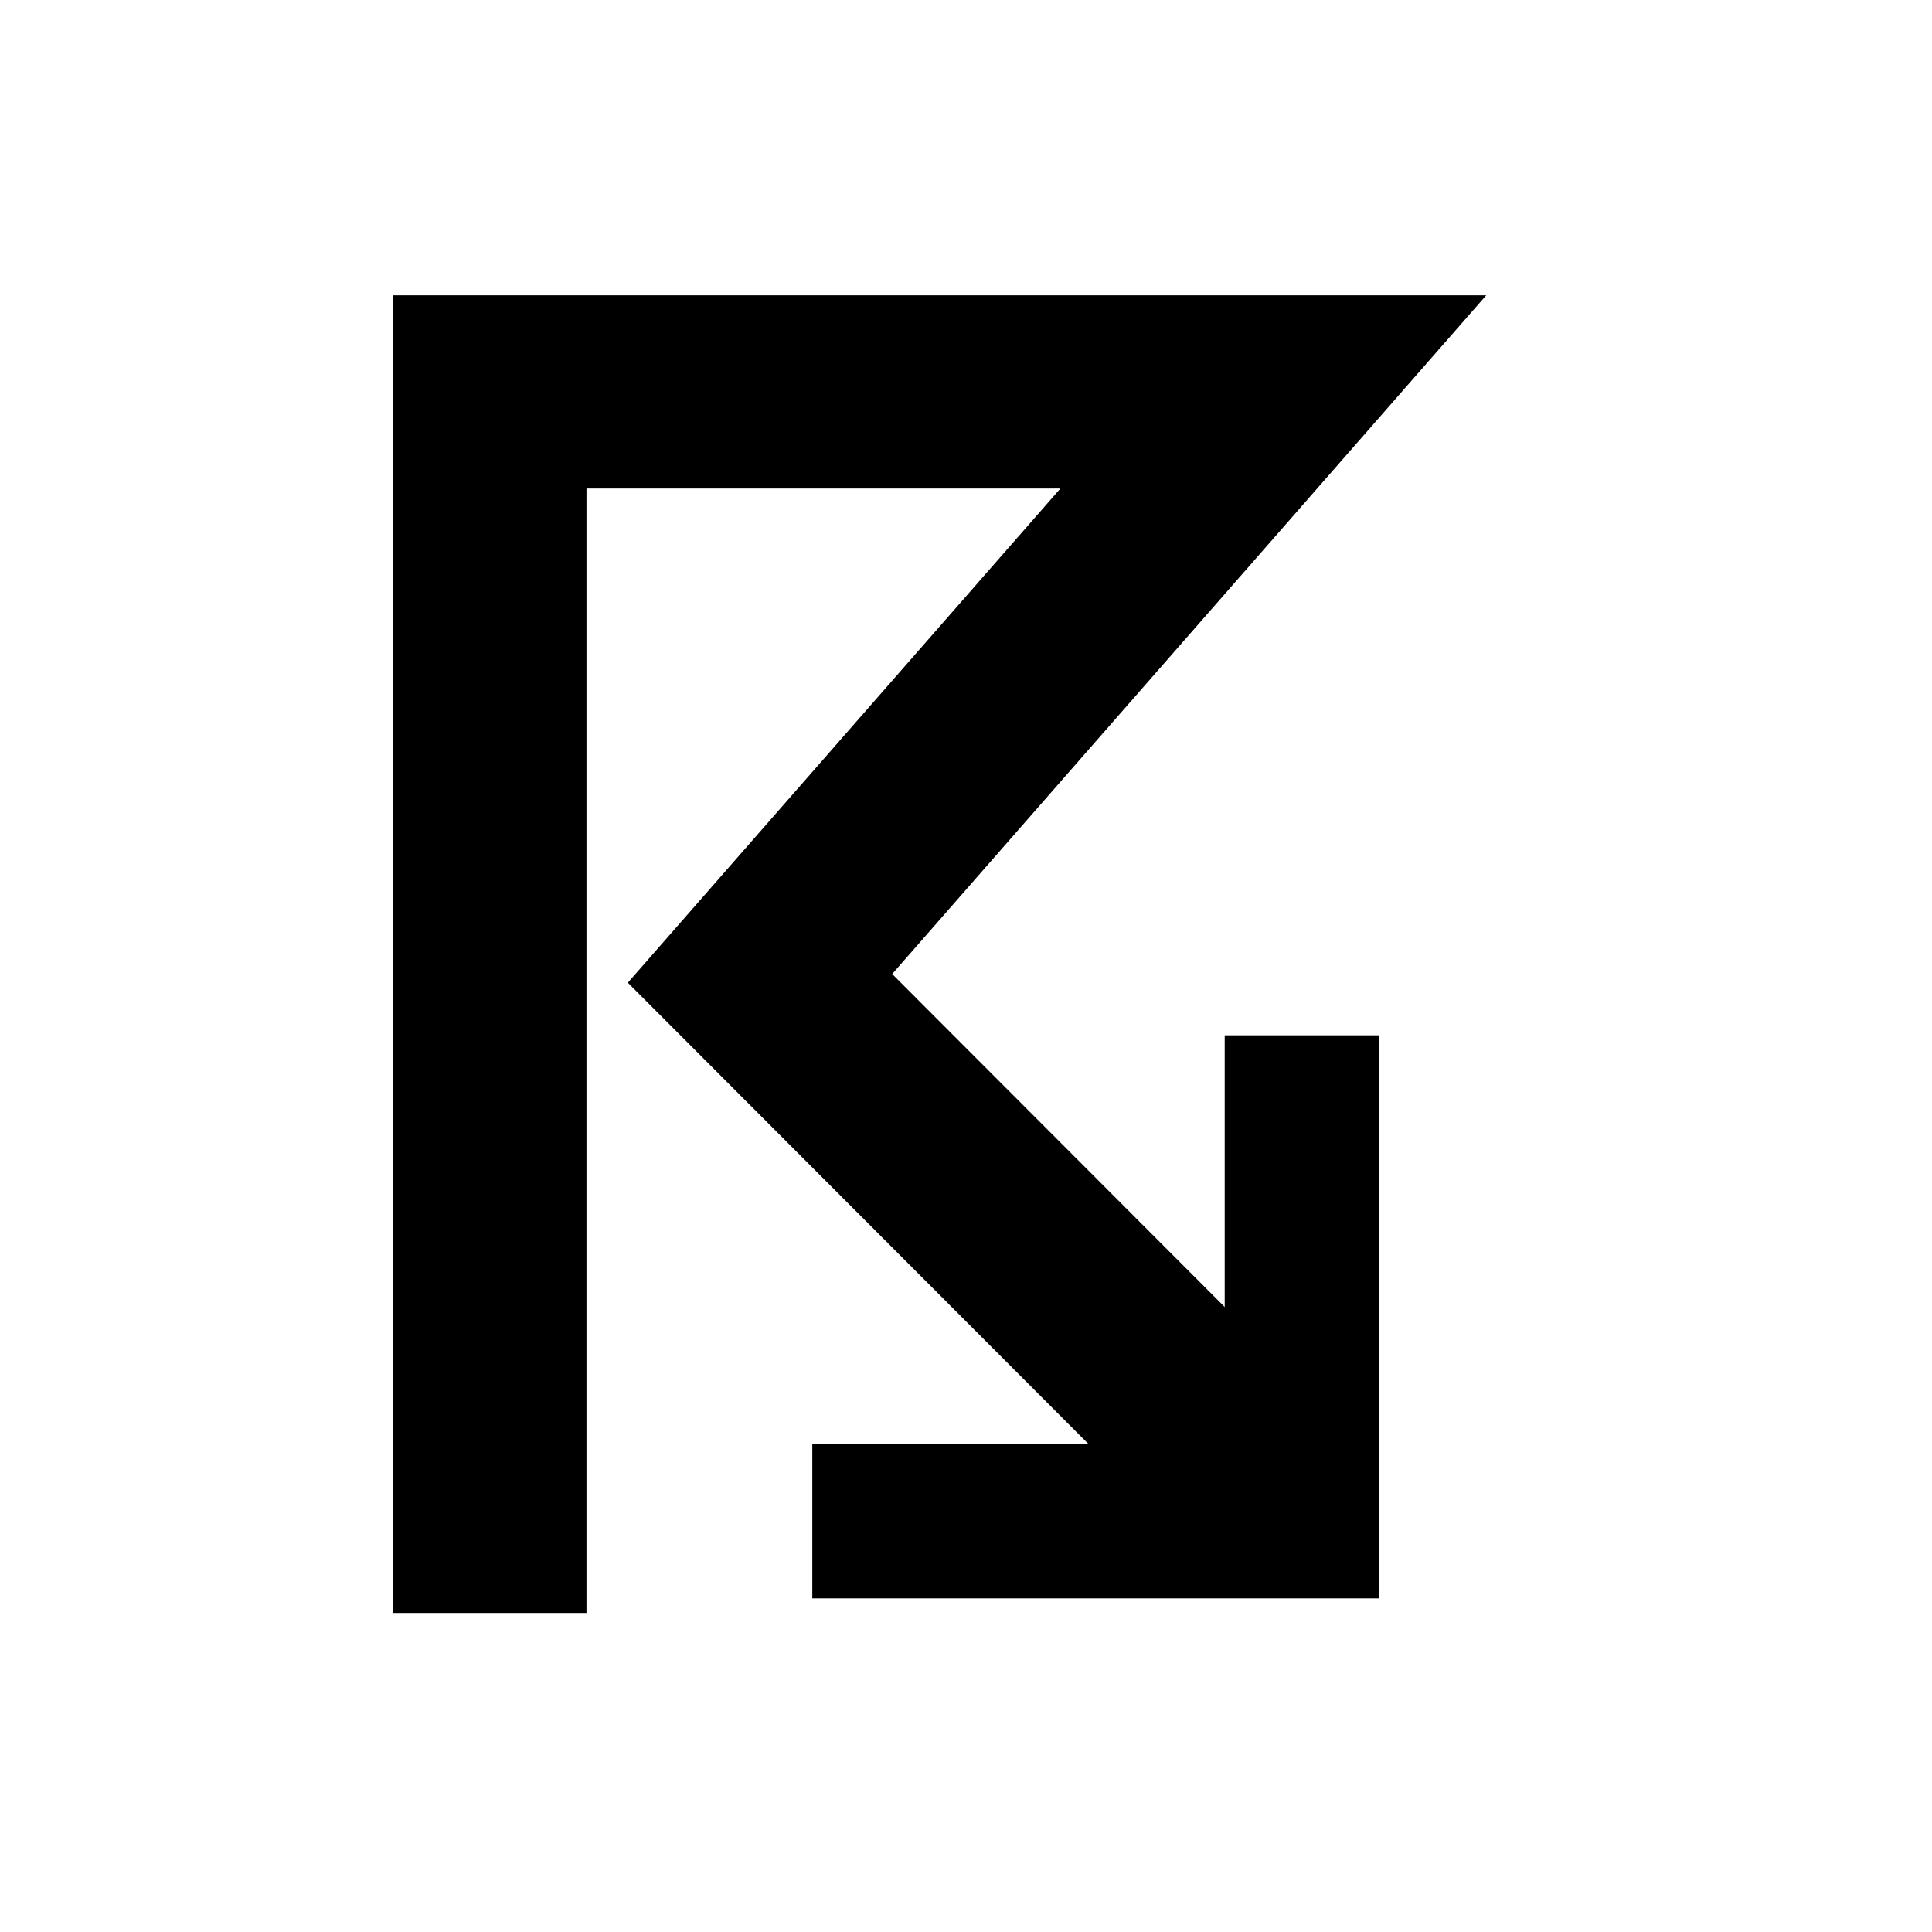
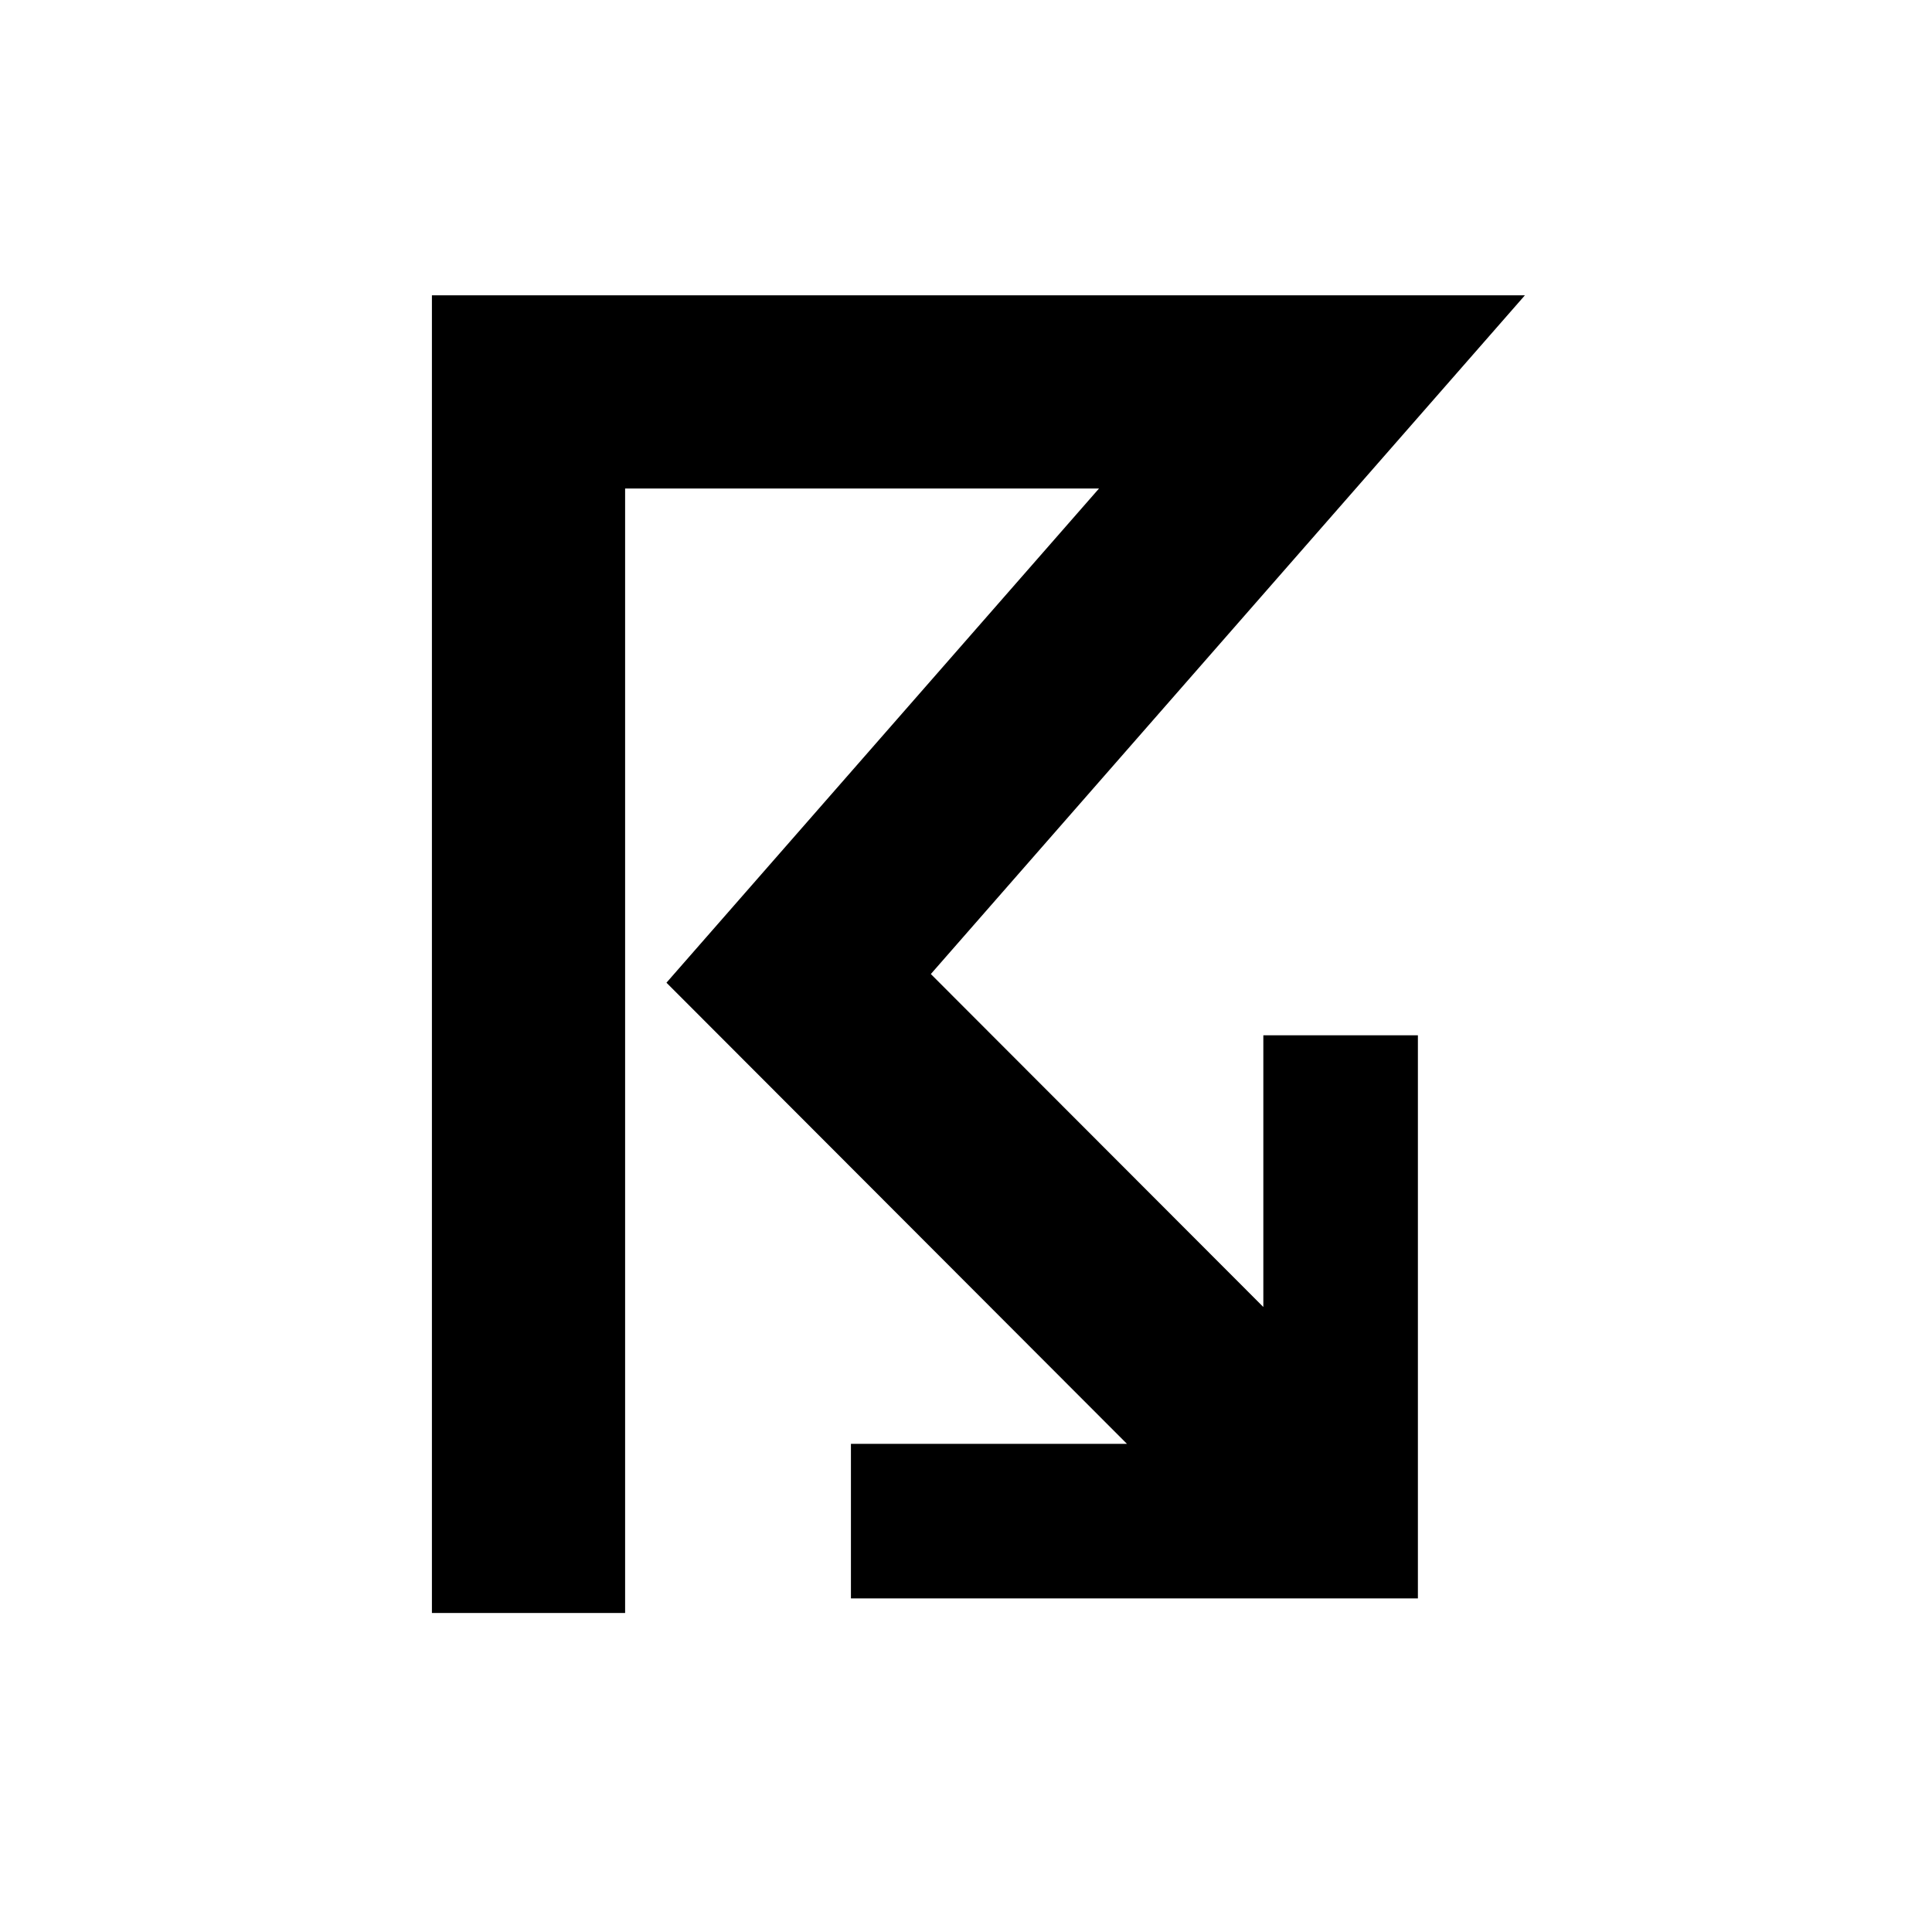
<svg xmlns="http://www.w3.org/2000/svg" version="1.1" id="Layer_1" x="0px" y="0px" width="50px" height="50px" viewBox="0 0 50 50" enable-background="new 0 0 50 50" xml:space="preserve">
-   <polyline fill="none" stroke="#000000" stroke-width="5" stroke-miterlimit="10" points="12.678,41.744 12.678,10.143   32.953,10.143 19.669,25.32 33.695,39.366 " />
-   <polyline fill="none" stroke="#000000" stroke-width="4" stroke-miterlimit="10" points="33.695,26.794 33.695,39.366   21.022,39.366 " />
+   <polygon points="32.695,33.825 24.09,25.208 39.464,7.643 11.178,7.643 11.178,41.744 16.178,41.744 16.178,12.643 28.442,12.643   17.248,25.432 29.165,37.366 22.022,37.366 22.022,41.366 36.695,41.366 36.695,26.794 32.695,26.794 " />
</svg>
